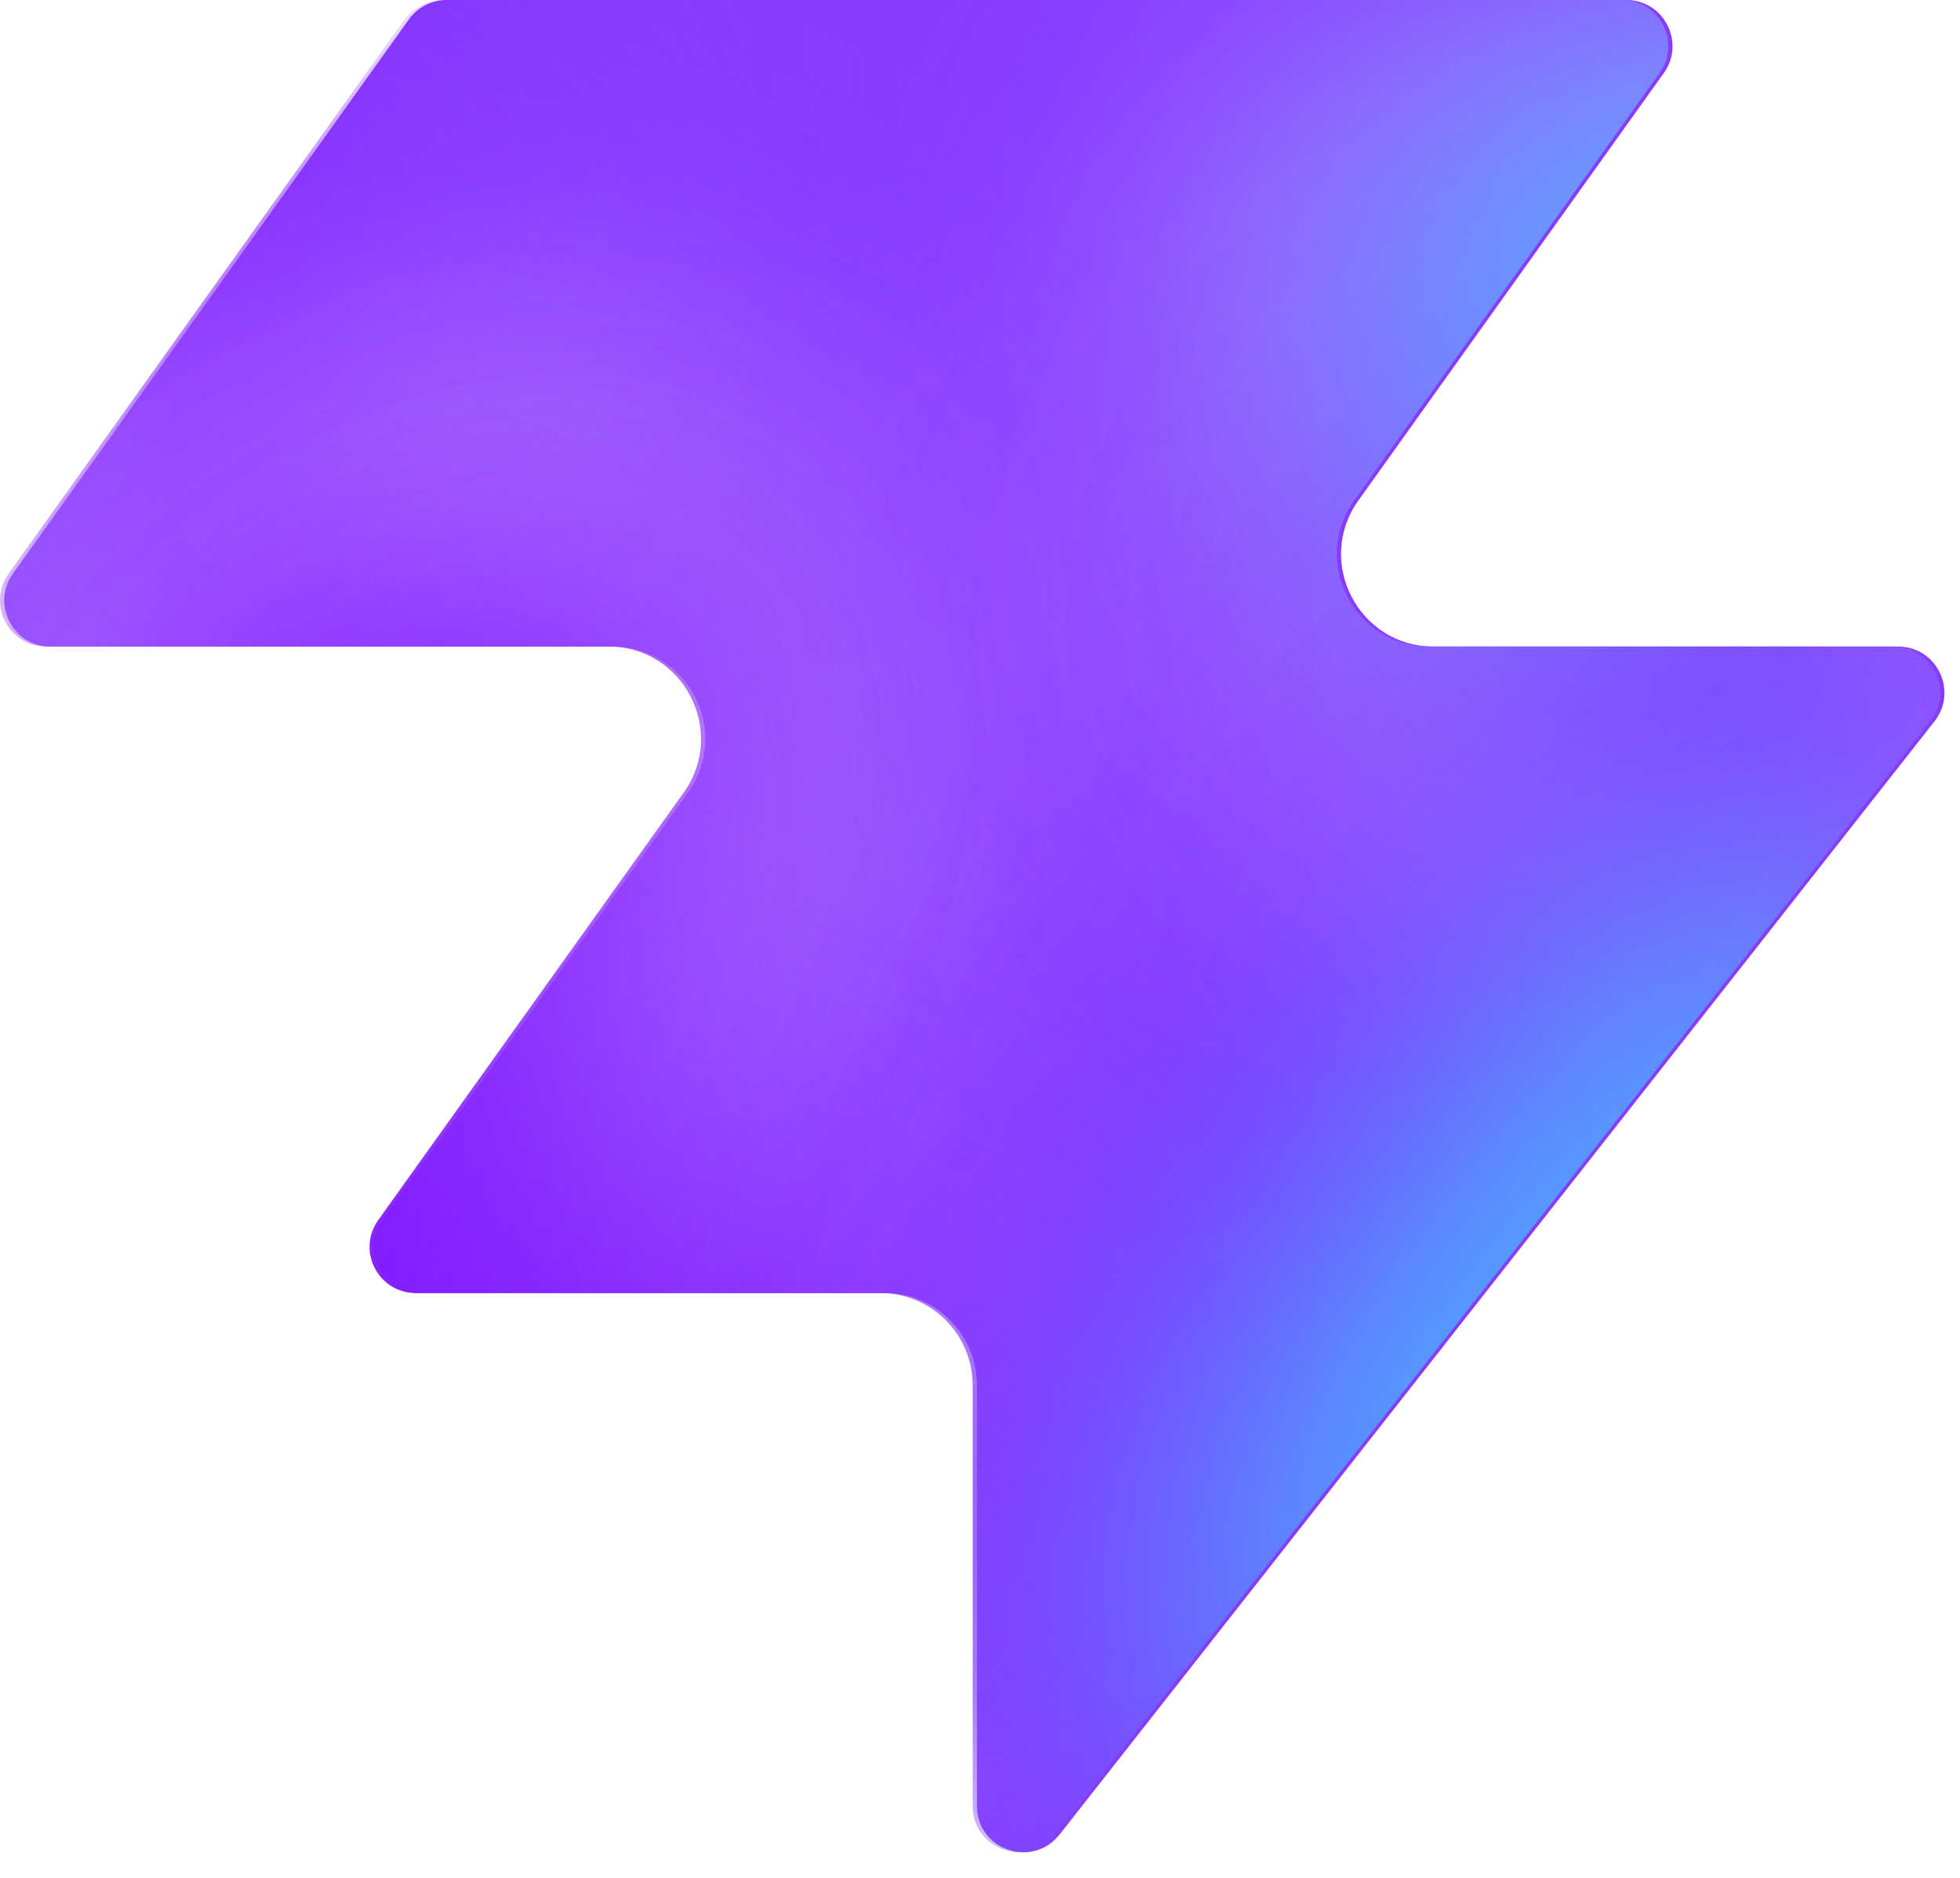
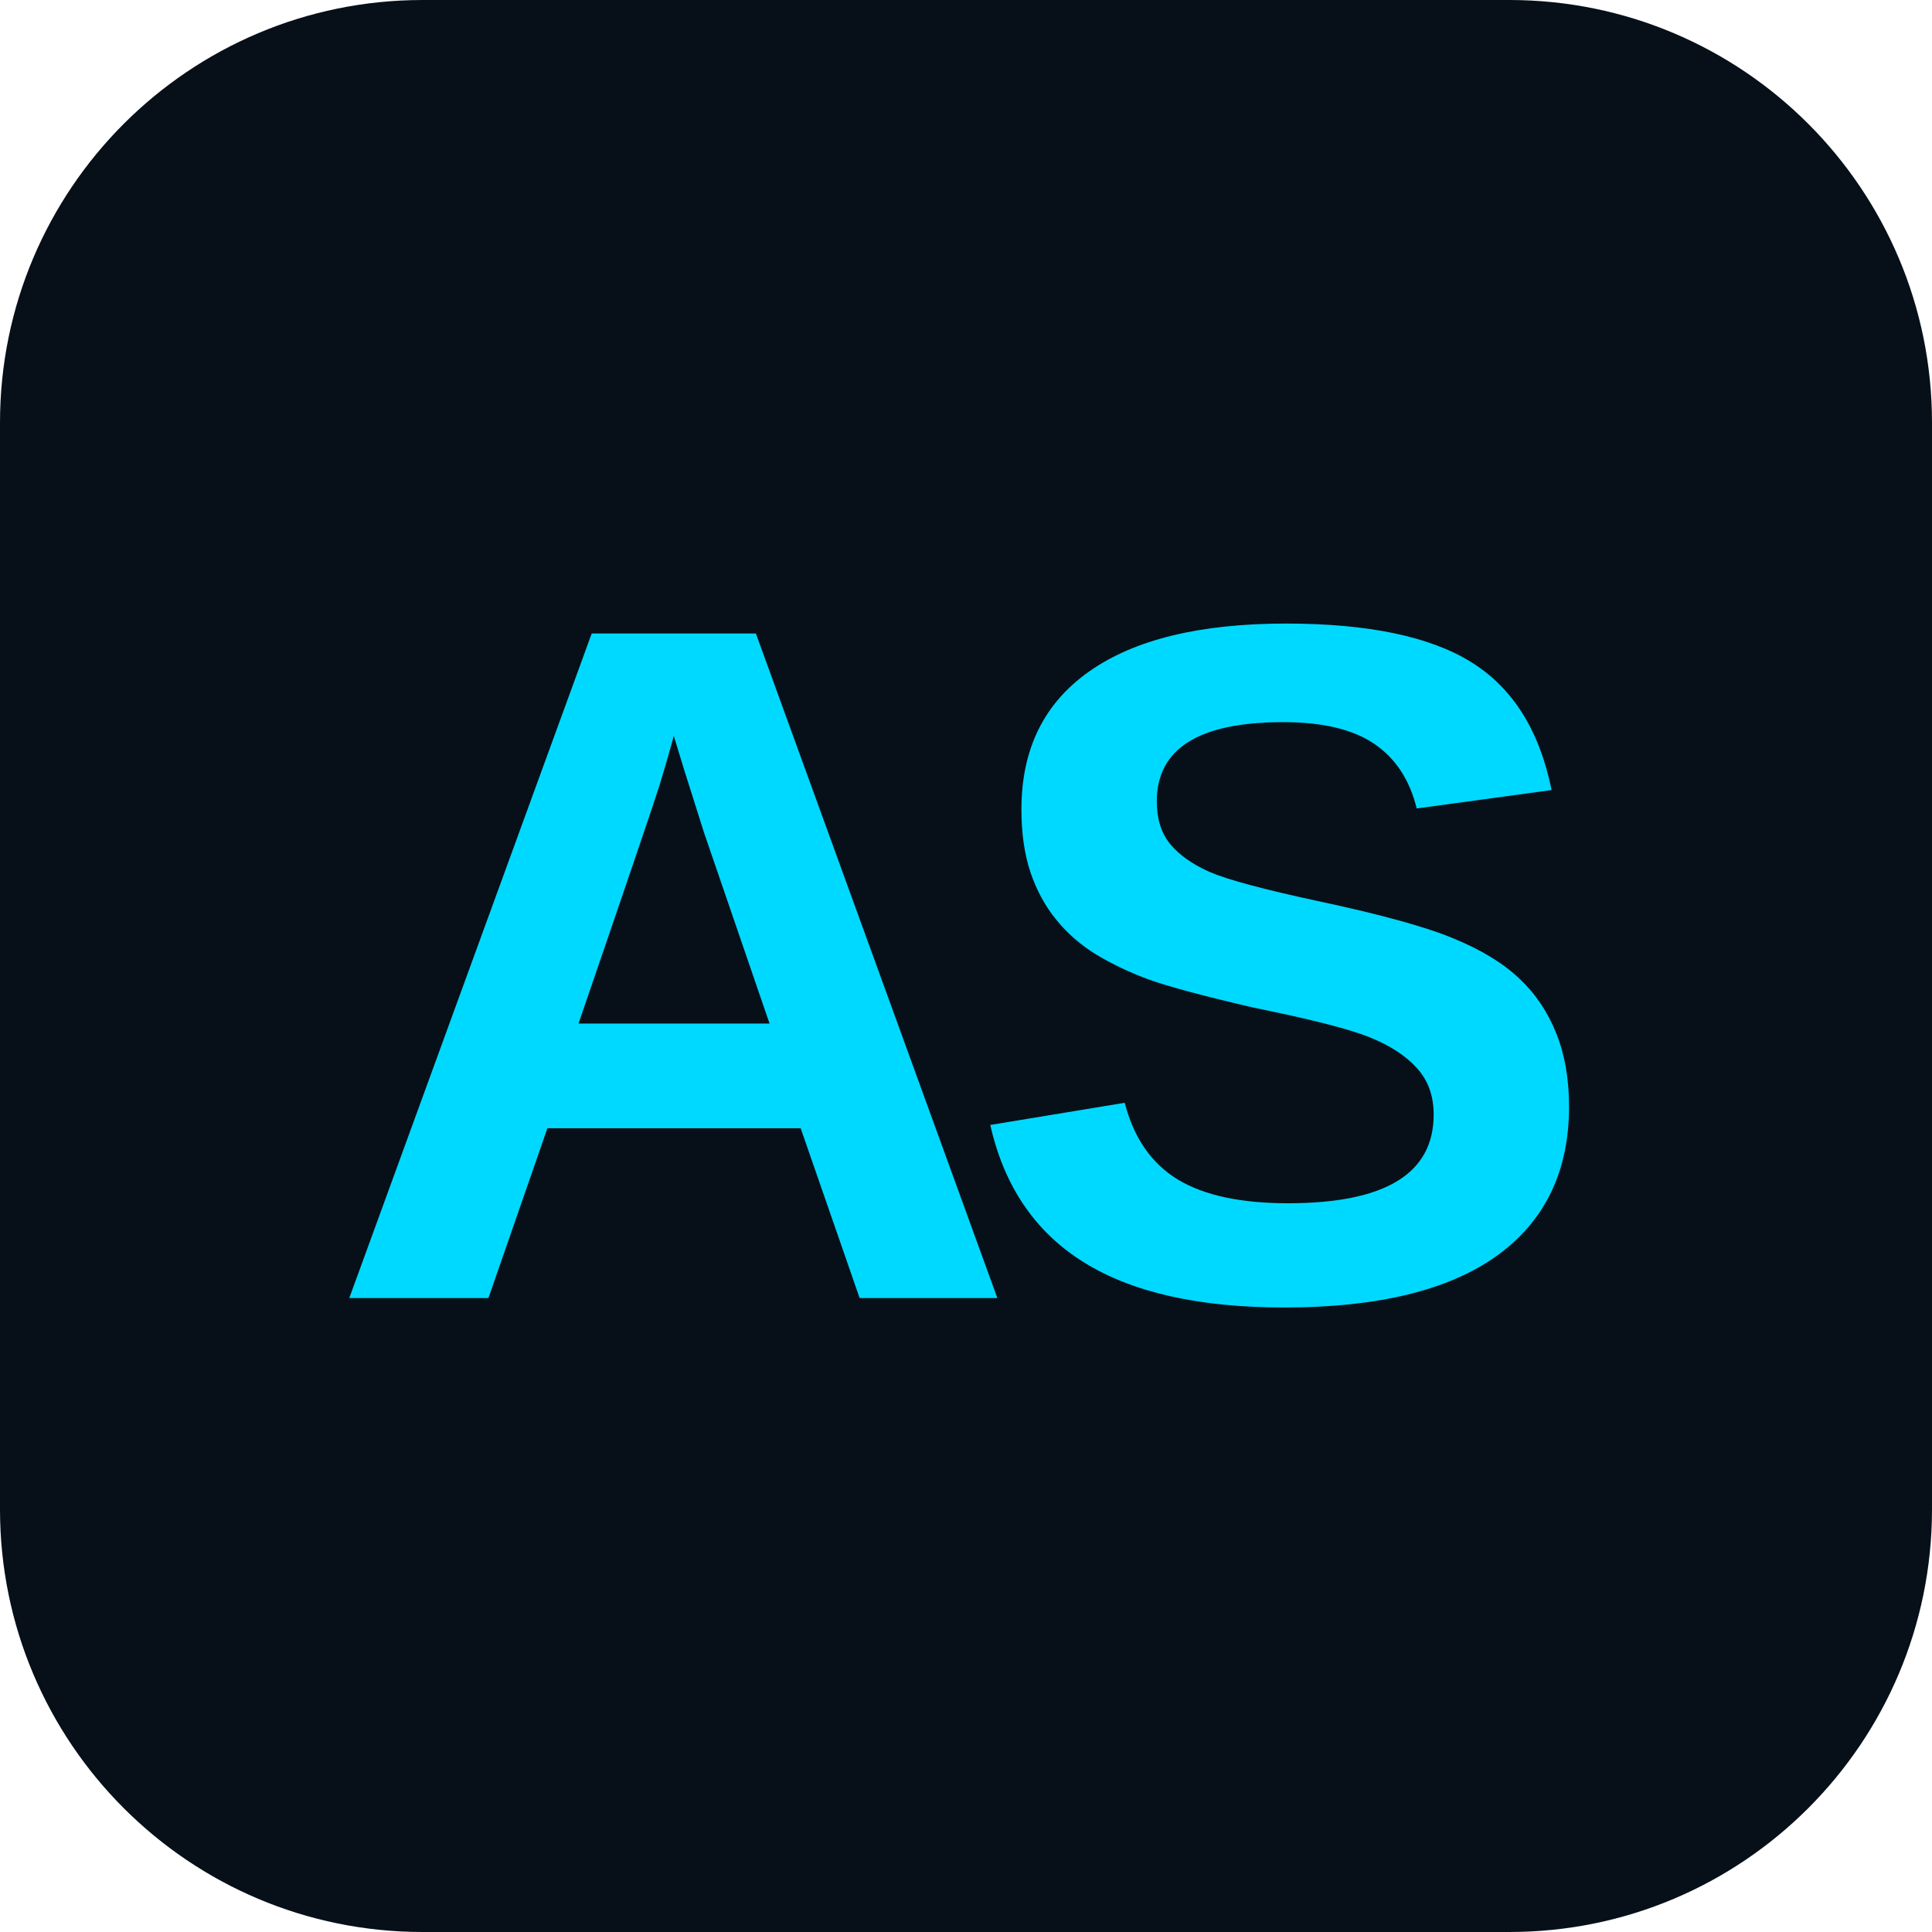
- <svg xmlns="http://www.w3.org/2000/svg" width="48" height="46" fill="none" viewBox="0 0 48 46">
-   <path fill="#863bff" d="M25.946 44.938c-.664.845-2.021.375-2.021-.698V33.937a2.26 2.26 0 0 0-2.262-2.262H10.287c-.92 0-1.456-1.04-.92-1.788l7.48-10.471c1.07-1.497 0-3.578-1.842-3.578H1.237c-.92 0-1.456-1.04-.92-1.788L10.013.474c.214-.297.556-.474.92-.474h28.894c.92 0 1.456 1.04.92 1.788l-7.48 10.471c-1.07 1.498 0 3.579 1.842 3.579h11.377c.943 0 1.473 1.088.89 1.83L25.947 44.94z" style="fill:#863bff;fill:color(display-p3 .525 .23 1);fill-opacity:1" />
-   <mask id="a" width="48" height="46" x="0" y="0" maskUnits="userSpaceOnUse" style="mask-type:alpha">
-     <path fill="#000" d="M25.842 44.938c-.664.844-2.021.375-2.021-.698V33.937a2.26 2.26 0 0 0-2.262-2.262H10.183c-.92 0-1.456-1.04-.92-1.788l7.48-10.471c1.07-1.498 0-3.579-1.842-3.579H1.133c-.92 0-1.456-1.04-.92-1.787L9.91.473c.214-.297.556-.474.92-.474h28.894c.92 0 1.456 1.04.92 1.788l-7.48 10.471c-1.07 1.498 0 3.578 1.842 3.578h11.377c.943 0 1.473 1.088.89 1.832L25.843 44.94z" style="fill:#000;fill-opacity:1" />
-   </mask>
-   <g mask="url(#a)">
-     <g filter="url(#b)">
-       <ellipse cx="5.508" cy="14.704" fill="#ede6ff" rx="5.508" ry="14.704" style="fill:#ede6ff;fill:color(display-p3 .927 .903 1);fill-opacity:1" transform="matrix(.00324 1 1 -.00324 -4.47 31.516)" />
-     </g>
-     <g filter="url(#c)">
-       <ellipse cx="10.399" cy="29.851" fill="#ede6ff" rx="10.399" ry="29.851" style="fill:#ede6ff;fill:color(display-p3 .927 .903 1);fill-opacity:1" transform="matrix(.00324 1 1 -.00324 -39.328 7.883)" />
-     </g>
-     <g filter="url(#d)">
-       <ellipse cx="5.508" cy="30.487" fill="#7e14ff" rx="5.508" ry="30.487" style="fill:#7e14ff;fill:color(display-p3 .492 .077 1);fill-opacity:1" transform="rotate(89.814 -25.913 -14.639)scale(1 -1)" />
-     </g>
-     <g filter="url(#e)">
-       <ellipse cx="5.508" cy="30.599" fill="#7e14ff" rx="5.508" ry="30.599" style="fill:#7e14ff;fill:color(display-p3 .492 .077 1);fill-opacity:1" transform="rotate(89.814 -32.644 -3.334)scale(1 -1)" />
-     </g>
-     <g filter="url(#f)">
-       <ellipse cx="5.508" cy="30.599" fill="#7e14ff" rx="5.508" ry="30.599" style="fill:#7e14ff;fill:color(display-p3 .492 .077 1);fill-opacity:1" transform="matrix(.00324 1 1 -.00324 -34.34 30.47)" />
-     </g>
-     <g filter="url(#g)">
-       <ellipse cx="14.072" cy="22.078" fill="#ede6ff" rx="14.072" ry="22.078" style="fill:#ede6ff;fill:color(display-p3 .927 .903 1);fill-opacity:1" transform="rotate(93.35 24.506 48.493)scale(-1 1)" />
-     </g>
-     <g filter="url(#h)">
-       <ellipse cx="3.47" cy="21.501" fill="#7e14ff" rx="3.47" ry="21.501" style="fill:#7e14ff;fill:color(display-p3 .492 .077 1);fill-opacity:1" transform="rotate(89.009 28.708 47.59)scale(-1 1)" />
-     </g>
-     <g filter="url(#i)">
-       <ellipse cx="3.47" cy="21.501" fill="#7e14ff" rx="3.47" ry="21.501" style="fill:#7e14ff;fill:color(display-p3 .492 .077 1);fill-opacity:1" transform="rotate(89.009 28.708 47.59)scale(-1 1)" />
-     </g>
-     <g filter="url(#j)">
-       <ellipse cx=".387" cy="8.972" fill="#7e14ff" rx="4.407" ry="29.108" style="fill:#7e14ff;fill:color(display-p3 .492 .077 1);fill-opacity:1" transform="rotate(39.51 .387 8.972)" />
-     </g>
-     <g filter="url(#k)">
-       <ellipse cx="47.523" cy="-6.092" fill="#7e14ff" rx="4.407" ry="29.108" style="fill:#7e14ff;fill:color(display-p3 .492 .077 1);fill-opacity:1" transform="rotate(37.892 47.523 -6.092)" />
-     </g>
-     <g filter="url(#l)">
-       <ellipse cx="41.412" cy="6.333" fill="#47bfff" rx="5.971" ry="9.665" style="fill:#47bfff;fill:color(display-p3 .28 .748 1);fill-opacity:1" transform="rotate(37.892 41.412 6.333)" />
-     </g>
-     <g filter="url(#m)">
-       <ellipse cx="-1.879" cy="38.332" fill="#7e14ff" rx="4.407" ry="29.108" style="fill:#7e14ff;fill:color(display-p3 .492 .077 1);fill-opacity:1" transform="rotate(37.892 -1.88 38.332)" />
-     </g>
-     <g filter="url(#n)">
-       <ellipse cx="-1.879" cy="38.332" fill="#7e14ff" rx="4.407" ry="29.108" style="fill:#7e14ff;fill:color(display-p3 .492 .077 1);fill-opacity:1" transform="rotate(37.892 -1.88 38.332)" />
-     </g>
-     <g filter="url(#o)">
-       <ellipse cx="35.651" cy="29.907" fill="#7e14ff" rx="4.407" ry="29.108" style="fill:#7e14ff;fill:color(display-p3 .492 .077 1);fill-opacity:1" transform="rotate(37.892 35.651 29.907)" />
-     </g>
-     <g filter="url(#p)">
-       <ellipse cx="38.418" cy="32.4" fill="#47bfff" rx="5.971" ry="15.297" style="fill:#47bfff;fill:color(display-p3 .28 .748 1);fill-opacity:1" transform="rotate(37.892 38.418 32.4)" />
-     </g>
-   </g>
-   <defs>
-     <filter id="b" width="60.045" height="41.654" x="-19.77" y="16.149" color-interpolation-filters="sRGB" filterUnits="userSpaceOnUse">
-       <feFlood flood-opacity="0" result="BackgroundImageFix" />
-       <feBlend in="SourceGraphic" in2="BackgroundImageFix" result="shape" />
-       <feGaussianBlur result="effect1_foregroundBlur_2002_17158" stdDeviation="7.659" />
-     </filter>
-     <filter id="c" width="90.34" height="51.437" x="-54.613" y="-7.533" color-interpolation-filters="sRGB" filterUnits="userSpaceOnUse">
-       <feFlood flood-opacity="0" result="BackgroundImageFix" />
-       <feBlend in="SourceGraphic" in2="BackgroundImageFix" result="shape" />
-       <feGaussianBlur result="effect1_foregroundBlur_2002_17158" stdDeviation="7.659" />
-     </filter>
-     <filter id="d" width="79.355" height="29.4" x="-49.64" y="2.03" color-interpolation-filters="sRGB" filterUnits="userSpaceOnUse">
-       <feFlood flood-opacity="0" result="BackgroundImageFix" />
-       <feBlend in="SourceGraphic" in2="BackgroundImageFix" result="shape" />
-       <feGaussianBlur result="effect1_foregroundBlur_2002_17158" stdDeviation="4.596" />
-     </filter>
-     <filter id="e" width="79.579" height="29.4" x="-45.045" y="20.029" color-interpolation-filters="sRGB" filterUnits="userSpaceOnUse">
-       <feFlood flood-opacity="0" result="BackgroundImageFix" />
-       <feBlend in="SourceGraphic" in2="BackgroundImageFix" result="shape" />
-       <feGaussianBlur result="effect1_foregroundBlur_2002_17158" stdDeviation="4.596" />
-     </filter>
-     <filter id="f" width="79.579" height="29.4" x="-43.513" y="21.178" color-interpolation-filters="sRGB" filterUnits="userSpaceOnUse">
-       <feFlood flood-opacity="0" result="BackgroundImageFix" />
-       <feBlend in="SourceGraphic" in2="BackgroundImageFix" result="shape" />
-       <feGaussianBlur result="effect1_foregroundBlur_2002_17158" stdDeviation="4.596" />
-     </filter>
-     <filter id="g" width="74.749" height="58.852" x="15.756" y="-17.901" color-interpolation-filters="sRGB" filterUnits="userSpaceOnUse">
-       <feFlood flood-opacity="0" result="BackgroundImageFix" />
-       <feBlend in="SourceGraphic" in2="BackgroundImageFix" result="shape" />
-       <feGaussianBlur result="effect1_foregroundBlur_2002_17158" stdDeviation="7.659" />
-     </filter>
-     <filter id="h" width="61.377" height="25.362" x="23.548" y="2.284" color-interpolation-filters="sRGB" filterUnits="userSpaceOnUse">
-       <feFlood flood-opacity="0" result="BackgroundImageFix" />
-       <feBlend in="SourceGraphic" in2="BackgroundImageFix" result="shape" />
-       <feGaussianBlur result="effect1_foregroundBlur_2002_17158" stdDeviation="4.596" />
-     </filter>
-     <filter id="i" width="61.377" height="25.362" x="23.548" y="2.284" color-interpolation-filters="sRGB" filterUnits="userSpaceOnUse">
-       <feFlood flood-opacity="0" result="BackgroundImageFix" />
-       <feBlend in="SourceGraphic" in2="BackgroundImageFix" result="shape" />
-       <feGaussianBlur result="effect1_foregroundBlur_2002_17158" stdDeviation="4.596" />
-     </filter>
-     <filter id="j" width="56.045" height="63.649" x="-27.636" y="-22.853" color-interpolation-filters="sRGB" filterUnits="userSpaceOnUse">
-       <feFlood flood-opacity="0" result="BackgroundImageFix" />
-       <feBlend in="SourceGraphic" in2="BackgroundImageFix" result="shape" />
-       <feGaussianBlur result="effect1_foregroundBlur_2002_17158" stdDeviation="4.596" />
-     </filter>
-     <filter id="k" width="54.814" height="64.646" x="20.116" y="-38.415" color-interpolation-filters="sRGB" filterUnits="userSpaceOnUse">
-       <feFlood flood-opacity="0" result="BackgroundImageFix" />
-       <feBlend in="SourceGraphic" in2="BackgroundImageFix" result="shape" />
-       <feGaussianBlur result="effect1_foregroundBlur_2002_17158" stdDeviation="4.596" />
-     </filter>
-     <filter id="l" width="33.541" height="35.313" x="24.641" y="-11.323" color-interpolation-filters="sRGB" filterUnits="userSpaceOnUse">
-       <feFlood flood-opacity="0" result="BackgroundImageFix" />
-       <feBlend in="SourceGraphic" in2="BackgroundImageFix" result="shape" />
-       <feGaussianBlur result="effect1_foregroundBlur_2002_17158" stdDeviation="4.596" />
-     </filter>
-     <filter id="m" width="54.814" height="64.646" x="-29.286" y="6.009" color-interpolation-filters="sRGB" filterUnits="userSpaceOnUse">
-       <feFlood flood-opacity="0" result="BackgroundImageFix" />
-       <feBlend in="SourceGraphic" in2="BackgroundImageFix" result="shape" />
-       <feGaussianBlur result="effect1_foregroundBlur_2002_17158" stdDeviation="4.596" />
-     </filter>
-     <filter id="n" width="54.814" height="64.646" x="-29.286" y="6.009" color-interpolation-filters="sRGB" filterUnits="userSpaceOnUse">
-       <feFlood flood-opacity="0" result="BackgroundImageFix" />
-       <feBlend in="SourceGraphic" in2="BackgroundImageFix" result="shape" />
-       <feGaussianBlur result="effect1_foregroundBlur_2002_17158" stdDeviation="4.596" />
-     </filter>
-     <filter id="o" width="54.814" height="64.646" x="8.244" y="-2.416" color-interpolation-filters="sRGB" filterUnits="userSpaceOnUse">
-       <feFlood flood-opacity="0" result="BackgroundImageFix" />
-       <feBlend in="SourceGraphic" in2="BackgroundImageFix" result="shape" />
-       <feGaussianBlur result="effect1_foregroundBlur_2002_17158" stdDeviation="4.596" />
-     </filter>
-     <filter id="p" width="39.409" height="43.623" x="18.713" y="10.588" color-interpolation-filters="sRGB" filterUnits="userSpaceOnUse">
-       <feFlood flood-opacity="0" result="BackgroundImageFix" />
-       <feBlend in="SourceGraphic" in2="BackgroundImageFix" result="shape" />
-       <feGaussianBlur result="effect1_foregroundBlur_2002_17158" stdDeviation="4.596" />
-     </filter>
-   </defs>
+ <svg xmlns="http://www.w3.org/2000/svg" viewBox="0 0 64 64">
+   <rect width="64" height="64" rx="14" fill="#071019" />
+   <text x="32" y="43" text-anchor="middle" font-family="Arial, Helvetica, sans-serif" font-size="32" font-weight="700" letter-spacing="-2" fill="#00D9FF">AS</text>
</svg>
